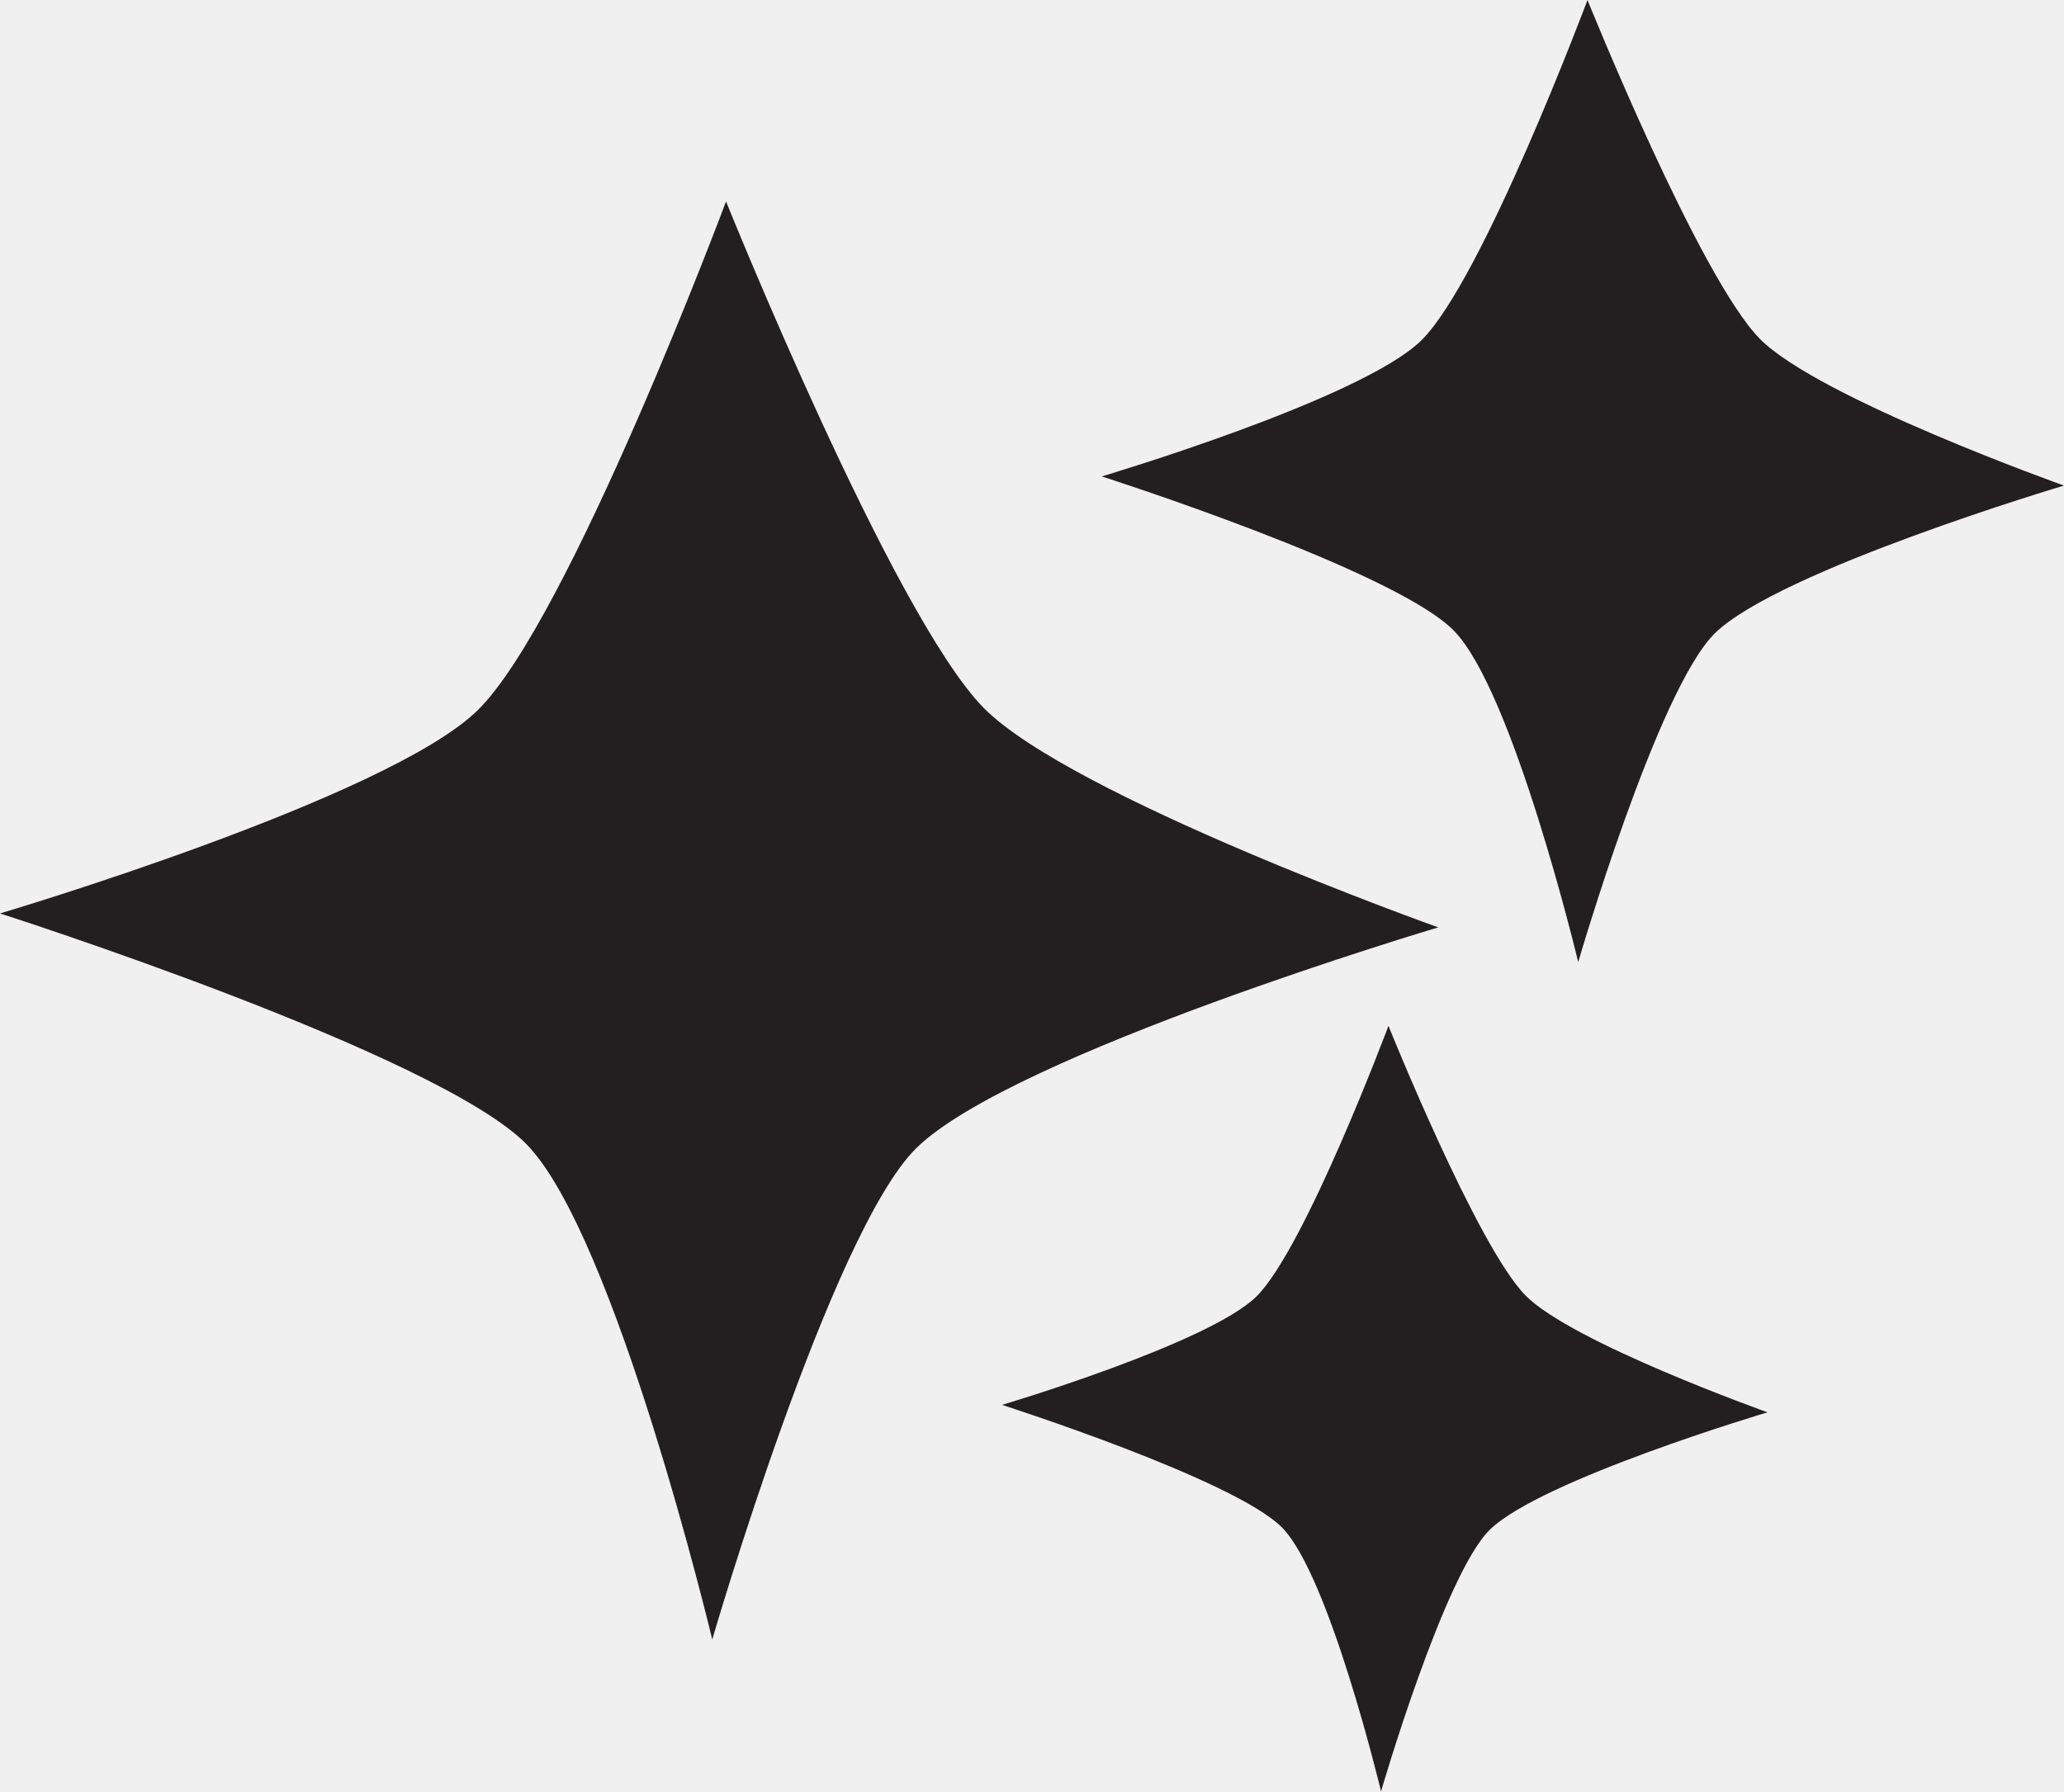
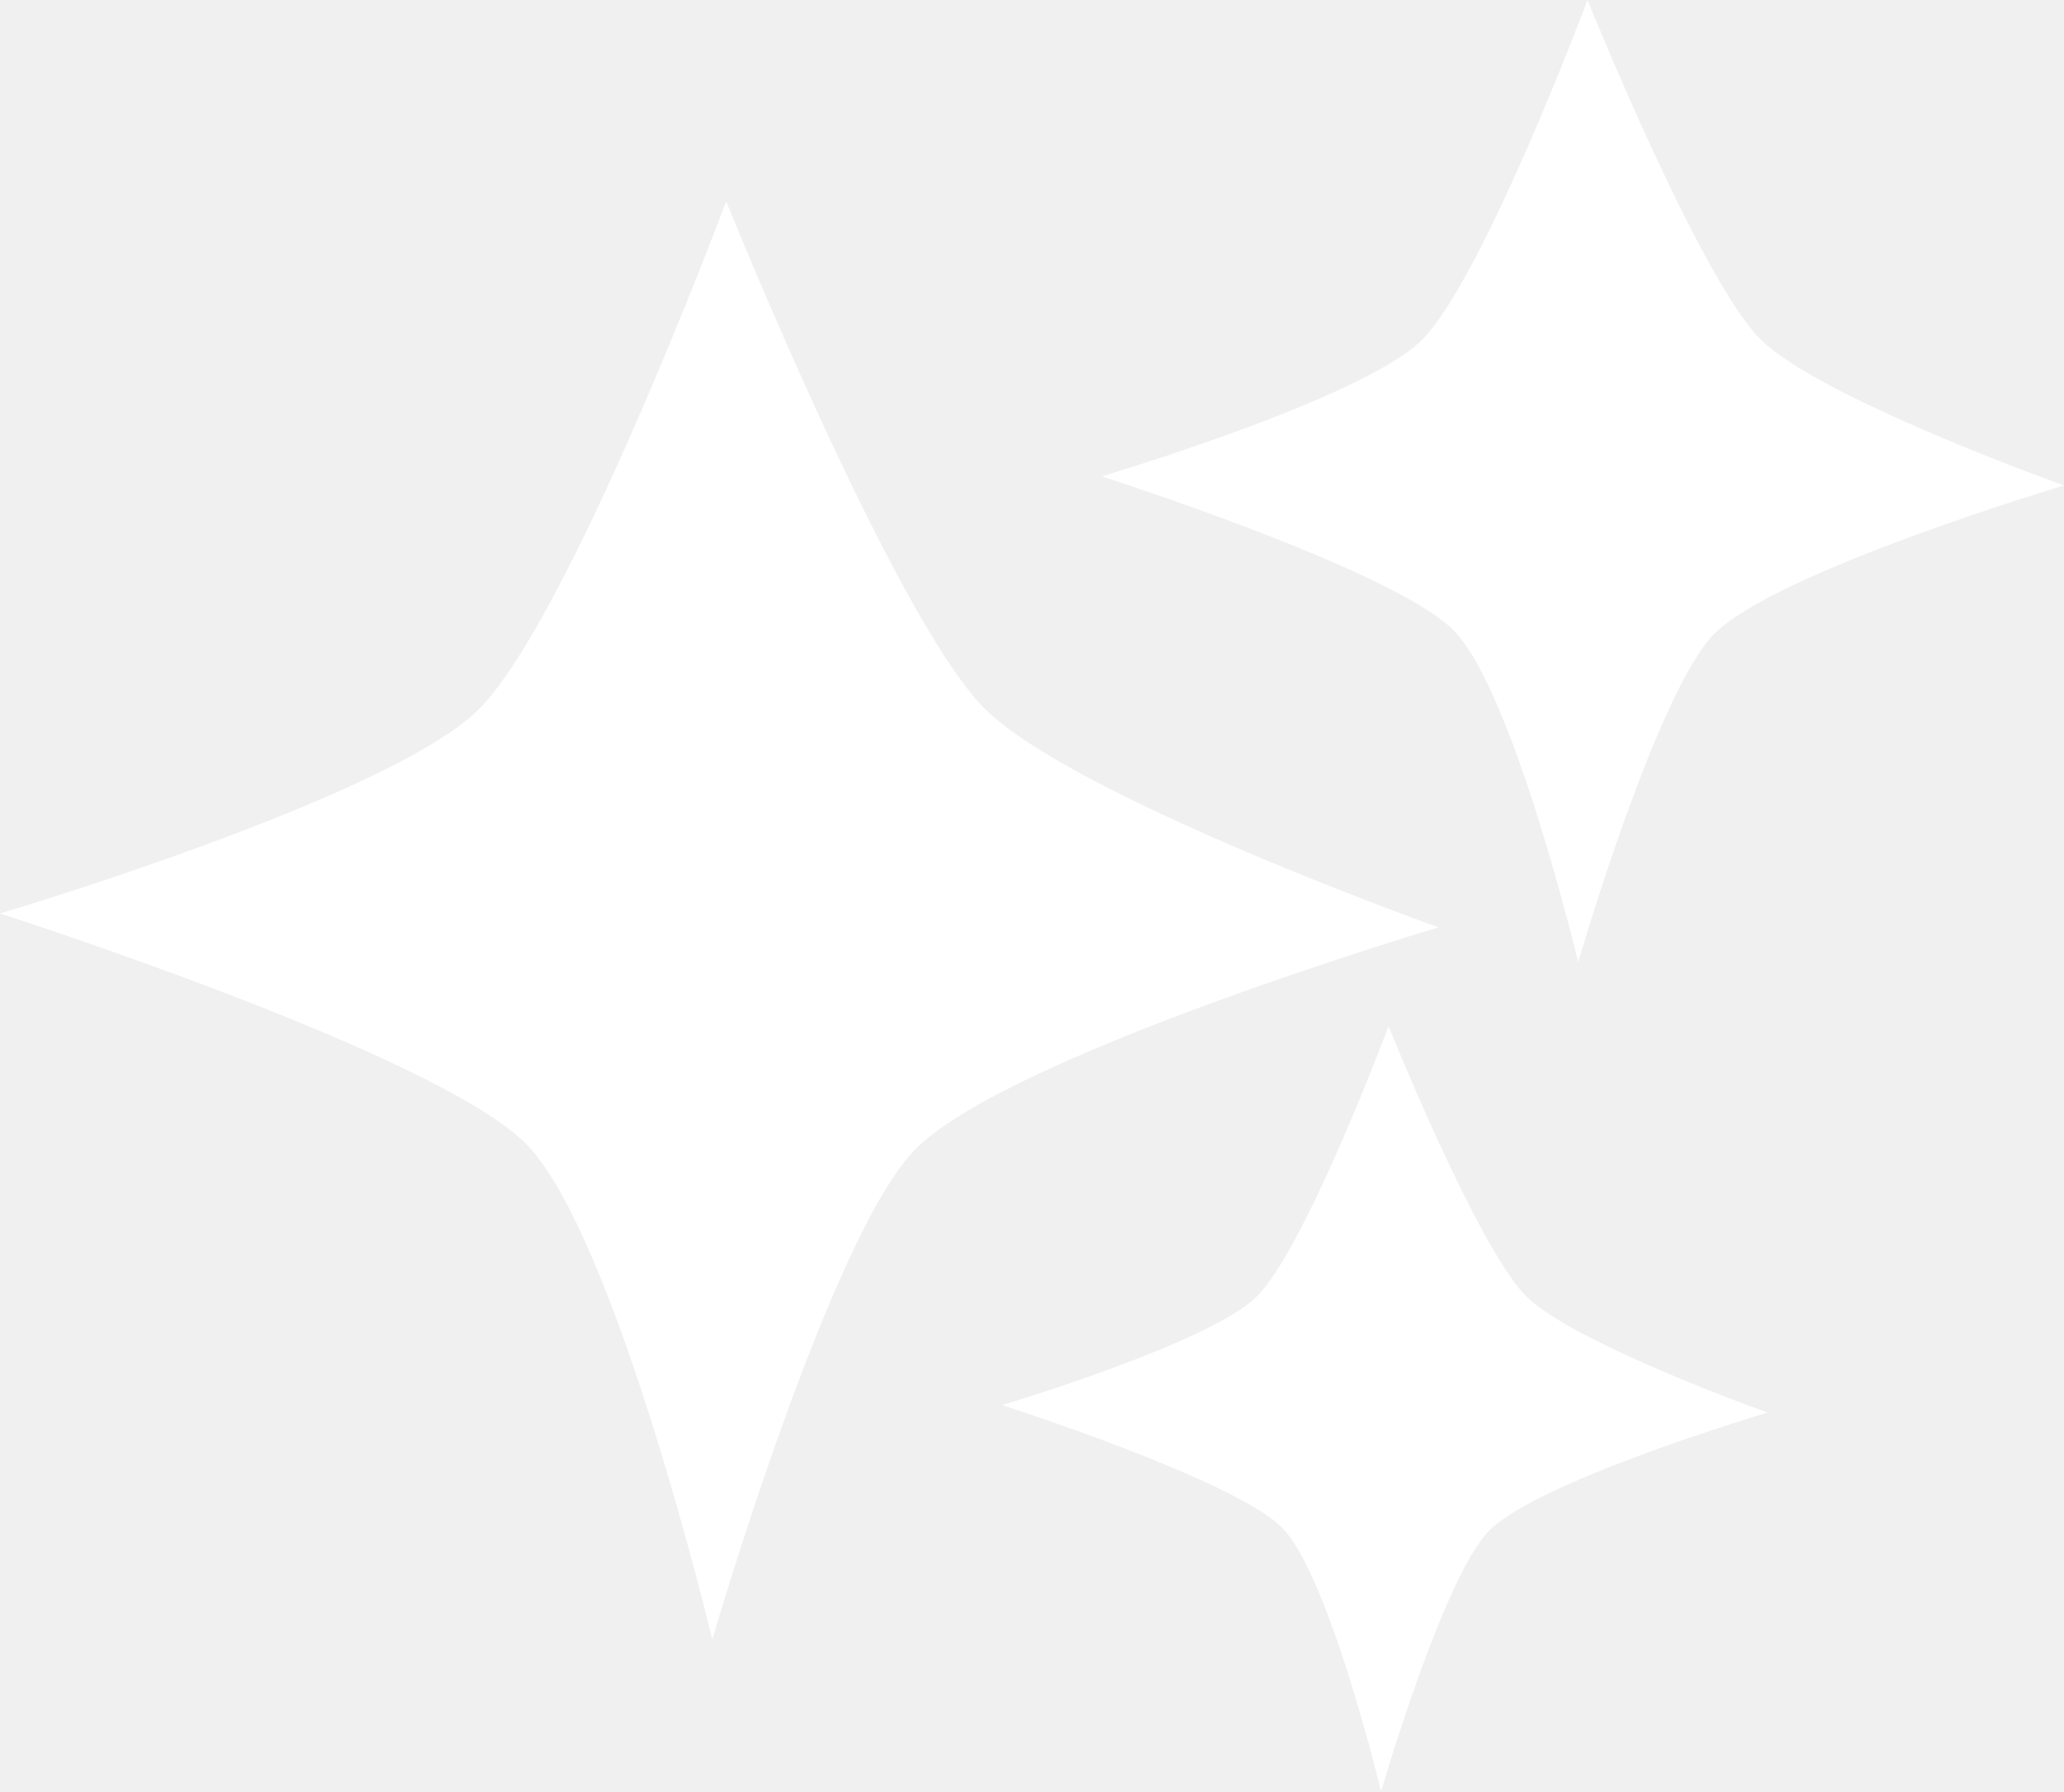
- <svg xmlns="http://www.w3.org/2000/svg" viewBox="0 0 772.82 670.88">
-   <defs>
-     <style>.cls-1{fill:#231f20;}</style>
-   </defs>
-   <g id="Layer_1" data-name="Layer 1">
-     <path class="cls-1" d="M517.1,670.88s-19.27-80.64-37-98.74-104.93-46-104.93-46,77.28-22.95,95.2-40.53c18.26-17.9,49.51-101.43,49.51-101.43S553,466.63,571.17,485.13c17.33,17.68,90.64,43.79,90.64,43.79s-84.91,25.25-104,44C540.72,589.66,517.1,670.88,517.1,670.88Z" />
+ <svg xmlns="http://www.w3.org/2000/svg" version="1.1" id="Layer_1" x="0px" y="0px" viewBox="0 0 772.8 670.9" style="enable-background:new 0 0 772.8 670.9;" xml:space="preserve">
+   <style type="text/css">
+ 	.st0{fill:#FFFFFF;}
+ </style>
+   <g id="Layer_1_1_">
+     <path class="st0" d="M517.1,670.9c0,0-19.3-80.6-37-98.7s-104.9-46-104.9-46s77.3-23,95.2-40.5c18.3-17.9,49.5-101.4,49.5-101.4   s33.1,82.4,51.3,100.9c17.3,17.7,90.6,43.8,90.6,43.8s-84.9,25.2-104,44C540.7,589.7,517.1,670.9,517.1,670.9z" />
  </g>
-   <g id="Layer_2" data-name="Layer 2">
-     <path class="cls-1" d="M590.93,360.31S566.71,259,544.39,236.21s-131.88-57.79-131.88-57.79,97.13-28.83,119.66-50.93C555.11,105,594.4,0,594.4,0s41.68,103.59,64.49,126.85c21.8,22.21,113.93,55,113.93,55S666.1,213.62,642.11,237.16C620.63,258.22,590.93,360.31,590.93,360.31Z" />
+   <g id="Layer_2">
+     <path class="st0" d="M590.9,360.3c0,0-24.2-101.3-46.5-124.1s-131.9-57.8-131.9-57.8s97.1-28.8,119.7-50.9   C555.1,105,594.4,0,594.4,0s41.7,103.6,64.5,126.8c21.8,22.2,113.9,55,113.9,55s-106.7,31.8-130.7,55.3   C620.6,258.2,590.9,360.3,590.9,360.3z" />
  </g>
-   <g id="Layer_3" data-name="Layer 3">
-     <path class="cls-1" d="M266.69,614s-36.2-151.49-69.57-185.5S0,342.09,0,342.09,145.18,299,178.85,266c34.3-33.64,93-190.56,93-190.56s62.3,154.84,96.4,189.6c32.58,33.21,170.28,82.27,170.28,82.27s-159.5,47.43-195.37,82.61C311.08,461.37,266.69,614,266.69,614Z" />
+   <g id="Layer_3">
+     <path class="st0" d="M266.7,614c0,0-36.2-151.5-69.6-185.5S0,342.1,0,342.1S145.2,299,178.9,266c34.3-33.6,93-190.6,93-190.6   s62.3,154.8,96.4,189.6c32.6,33.2,170.3,82.3,170.3,82.3S379,394.7,343.2,429.9C311.1,461.4,266.7,614,266.7,614z" />
  </g>
</svg>
